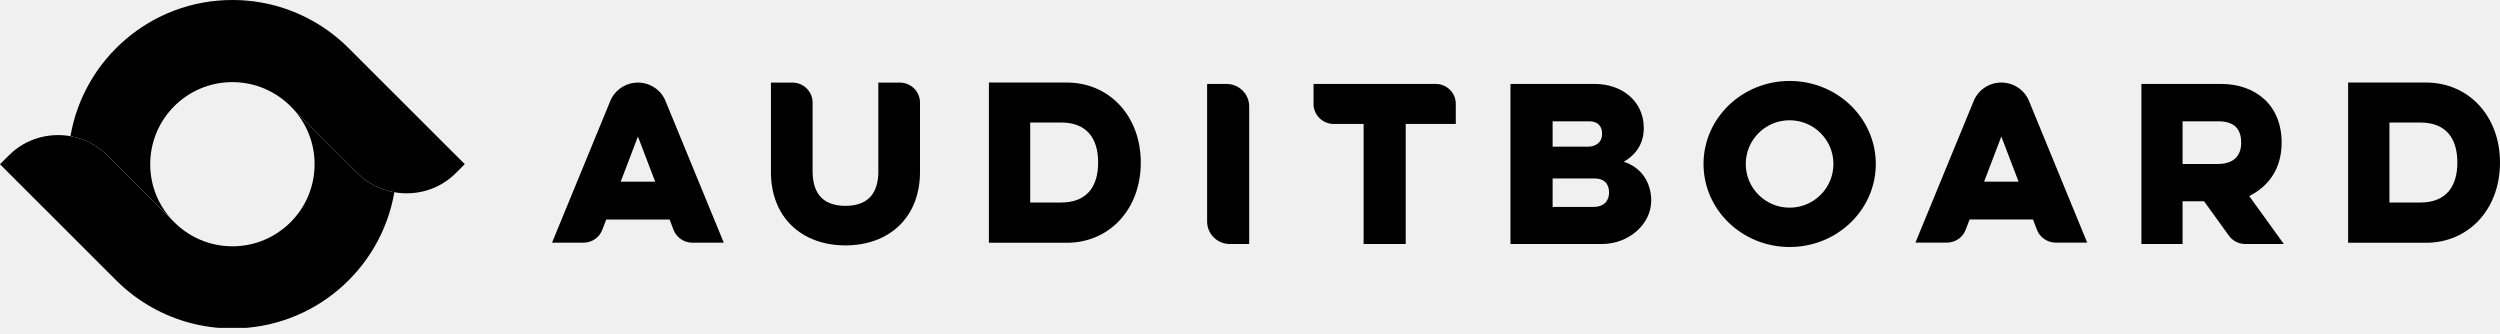
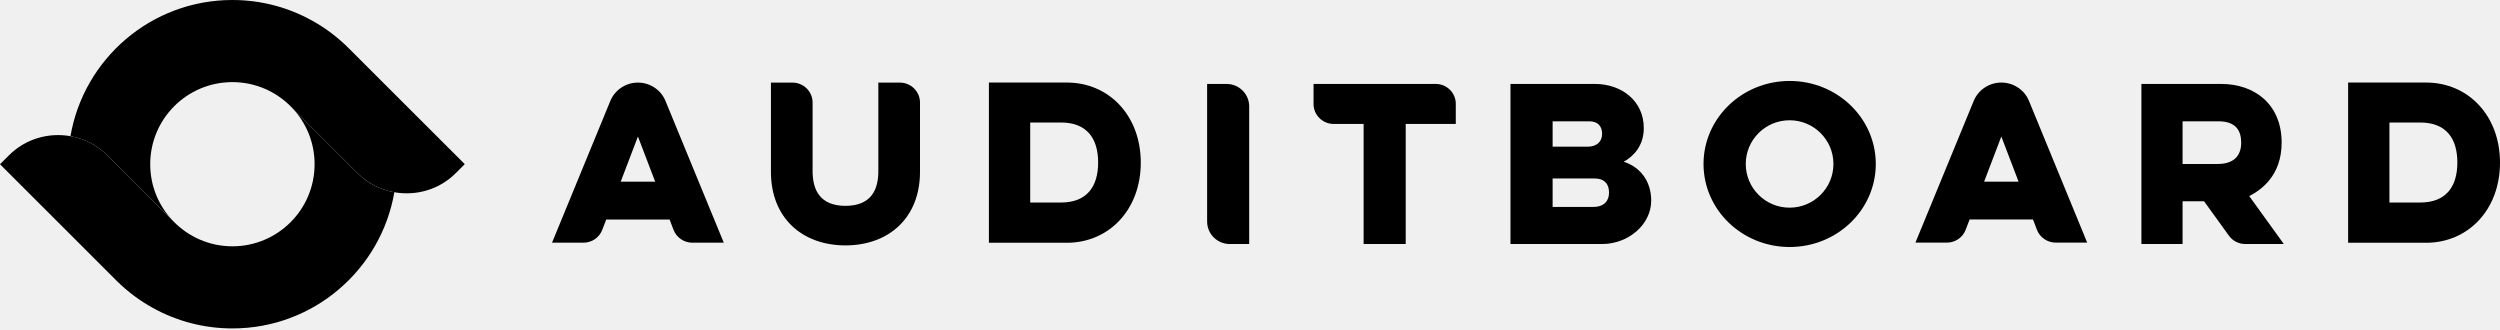
- <svg xmlns="http://www.w3.org/2000/svg" width="105" height="14" viewBox="0 0 105 14" fill="none">
-   <g clip-path="url(#clip0_107_59)">
-     <path d="M26.793 3.469C26.285 3.469 25.823 3.775 25.631 4.244L23.185 10.193H24.505C24.858 10.193 25.173 9.977 25.296 9.651L25.461 9.22H28.123L28.287 9.651C28.411 9.977 28.729 10.193 29.078 10.193H30.399L27.952 4.244C27.764 3.775 27.302 3.469 26.793 3.469ZM26.07 7.629L26.793 5.733L27.517 7.629H26.07Z" fill="black" />
-     <path d="M85.218 4.241C85.027 3.772 84.565 3.467 84.056 3.467C83.548 3.467 83.086 3.772 82.895 4.241L80.448 10.19H81.769C82.121 10.19 82.436 9.975 82.559 9.648L82.724 9.217H85.386L85.55 9.648C85.674 9.975 85.992 10.19 86.341 10.19H87.662L85.218 4.241ZM83.333 7.629L84.056 5.733L84.78 7.629H83.333Z" fill="black" />
-     <path d="M35.502 10.307C37.343 10.307 38.64 9.136 38.64 7.219V4.308C38.64 3.845 38.261 3.469 37.793 3.469H36.89V7.125C36.908 8.02 36.549 8.646 35.502 8.646H35.517C34.47 8.646 34.114 8.02 34.129 7.125V4.308C34.129 3.845 33.749 3.469 33.282 3.469H32.379V7.219C32.379 9.136 33.673 10.307 35.517 10.307H35.502Z" fill="black" />
-     <path d="M43.269 5.145H44.56C45.657 5.145 46.122 5.823 46.122 6.825C46.122 7.828 45.657 8.506 44.56 8.506H43.269V5.145ZM41.534 10.196H44.81C46.572 10.196 47.913 8.812 47.913 6.828V6.834C47.913 4.85 46.572 3.467 44.81 3.467H41.534V10.196Z" fill="black" />
-     <path d="M100.356 5.145H101.647C102.744 5.145 103.209 5.823 103.209 6.825C103.209 7.828 102.744 8.506 101.647 8.506H100.356V5.145ZM98.621 10.196H101.897C103.659 10.196 105 8.812 105 6.828V6.834C105 4.85 103.659 3.467 101.897 3.467H98.621V10.196Z" fill="black" />
-     <path d="M52.466 10.248H51.651C51.125 10.248 50.699 9.826 50.699 9.305V3.525H51.513C52.04 3.525 52.466 3.947 52.466 4.469V10.248Z" fill="black" />
-     <path d="M60.298 3.525H55.169V4.367C55.169 4.83 55.549 5.206 56.016 5.206H57.272V10.248H59.04V5.206H61.143V4.364C61.146 3.901 60.766 3.525 60.298 3.525Z" fill="black" />
-     <path d="M68.198 6.793C68.615 6.56 69.039 6.118 69.039 5.381C69.039 4.212 68.077 3.525 66.987 3.525H63.44V10.248H67.286C68.389 10.248 69.351 9.433 69.351 8.425C69.351 7.609 68.886 7.012 68.198 6.793ZM65.21 5.095H66.751C67.098 5.095 67.289 5.287 67.289 5.628C67.289 5.969 67.034 6.161 66.686 6.161H65.21V5.095ZM66.922 8.69H65.21V7.496H66.963C67.419 7.496 67.58 7.758 67.58 8.093C67.58 8.428 67.377 8.69 66.922 8.69Z" fill="black" />
-     <path d="M78.783 6.887C78.783 8.812 77.162 10.374 75.166 10.374C73.166 10.374 71.548 8.812 71.548 6.887C71.548 4.961 73.168 3.4 75.166 3.4C77.162 3.4 78.783 4.961 78.783 6.887ZM75.163 5.051C74.145 5.051 73.322 5.873 73.322 6.887C73.322 7.901 74.145 8.722 75.163 8.722C76.18 8.722 77.004 7.901 77.004 6.887C77.004 5.873 76.18 5.051 75.163 5.051Z" fill="black" />
-     <path d="M94.468 8.236C94.971 7.976 95.829 7.376 95.829 5.989C95.829 4.405 94.724 3.525 93.282 3.525H89.939V10.248H91.668V8.454H92.571L93.615 9.899C93.774 10.12 94.029 10.248 94.303 10.248H95.921L94.468 8.236ZM93.141 6.887H91.668V5.095H93.177C93.915 5.095 94.13 5.497 94.13 5.992C94.13 6.485 93.877 6.887 93.141 6.887Z" fill="black" />
-     <path d="M4.506 6.522L6.603 8.617L7.278 9.291C6.678 8.672 6.309 7.828 6.309 6.897C6.309 4.992 7.854 3.449 9.76 3.449C10.731 3.449 11.608 3.851 12.236 4.495C12.431 4.69 12.918 5.177 12.918 5.177L15.014 7.271C15.45 7.706 15.994 7.973 16.561 8.074C17.471 8.236 18.445 7.97 19.143 7.271L19.52 6.894L14.598 1.978C14.155 1.543 13.654 1.167 13.105 0.864C12.114 0.314 10.974 0 9.76 0C6.349 0 3.518 2.472 2.959 5.719C3.526 5.82 4.07 6.086 4.506 6.522Z" fill="black" />
-     <path d="M15.014 7.272L12.918 5.177L12.244 4.503C12.844 5.122 13.213 5.966 13.213 6.897C13.213 8.802 11.667 10.345 9.762 10.345C8.791 10.345 7.914 9.943 7.286 9.299C7.091 9.104 6.603 8.617 6.603 8.617L4.506 6.522C4.07 6.086 3.526 5.82 2.959 5.719C2.049 5.557 1.075 5.824 0.377 6.522L0 6.898L4.922 11.816C5.365 12.251 5.866 12.627 6.415 12.93C7.406 13.479 8.546 13.794 9.762 13.794C13.172 13.794 16.003 11.322 16.563 8.075C15.994 7.974 15.45 7.708 15.014 7.272Z" fill="black" />
+ <svg xmlns="http://www.w3.org/2000/svg" clip-rule="evenodd" fill-rule="evenodd" stroke-linejoin="round" stroke-miterlimit="2" viewBox="0 0 1000 132">
+   <g fill-rule="nonzero" transform="scale(9.52381)">
+     <path d="m26.793 3.469c-.508 0-.97.306-1.161.775l-2.447 5.949h1.32c.353 0 .668-.216.791-.542l.165-.431h2.662l.164.431c.124.326.442.542.791.542h1.321l-2.447-5.949c-.188-.469-.65-.775-1.159-.775zm-.723 4.16.723-1.896.724 1.896z" />
+     <path d="m85.218 4.241c-.191-.469-.653-.774-1.162-.774-.508 0-.97.305-1.161.774l-2.447 5.949h1.321c.352 0 .667-.215.79-.542l.165-.431h2.662l.164.431c.124.327.442.542.792.542h1.32zm-1.885 3.388.723-1.896.724 1.896z" />
+     <path d="m35.502 10.307c1.841 0 3.138-1.171 3.138-3.088v-2.911c0-.463-.379-.839-.847-.839h-.903v3.657c.018.894-.341 1.52-1.388 1.52h.015c-1.047 0-1.403-.626-1.388-1.52v-2.818c0-.463-.38-.839-.847-.839h-.903v3.75c0 1.917 1.294 3.088 3.138 3.088z" />
+     <path d="m43.269 5.145h1.291c1.097 0 1.562.678 1.562 1.68 0 1.003-.465 1.681-1.562 1.681h-1.291zm-1.735 5.051h3.276c1.762 0 3.103-1.384 3.103-3.368v.006c0-1.984-1.341-3.367-3.103-3.367h-3.276z" />
+     <path d="m100.356 5.145h1.291c1.097 0 1.562.678 1.562 1.68 0 1.003-.465 1.681-1.562 1.681h-1.291zm-1.735 5.051h3.276c1.762 0 3.103-1.384 3.103-3.368v.006c0-1.984-1.341-3.367-3.103-3.367h-3.276z" />
+     <path d="m52.466 10.249h-.815c-.526 0-.952-.423-.952-.944v-5.78h.814c.527 0 .953.422.953.944z" />
+     <path d="m60.298 3.525h-5.129v.842c0 .463.38.839.847.839h1.256v5.043h1.768v-5.043h2.103v-.842c.003-.463-.377-.839-.845-.839z" />
+     <path d="m68.198 6.794c.417-.234.841-.676.841-1.413 0-1.169-.962-1.856-2.052-1.856h-3.547v6.724h3.846c1.103 0 2.065-.816 2.065-1.824 0-.816-.465-1.413-1.153-1.631zm-2.988-1.699h1.541c.347 0 .538.192.538.533s-.255.533-.603.533h-1.476zm1.712 3.595h-1.712v-1.194h1.753c.456 0 .617.262.617.597s-.203.597-.658.597z" />
+     <path d="m78.783 6.887c0 1.925-1.621 3.487-3.617 3.487-2 0-3.618-1.562-3.618-3.487 0-1.926 1.62-3.487 3.618-3.487 1.996 0 3.617 1.561 3.617 3.487zm-3.62-1.836c-1.018 0-1.841.822-1.841 1.836s.823 1.835 1.841 1.835c1.017 0 1.841-.821 1.841-1.835s-.824-1.836-1.841-1.836z" />
+     <path d="m94.468 8.236c.503-.26 1.361-.86 1.361-2.247 0-1.584-1.105-2.464-2.547-2.464h-3.343v6.724h1.729v-1.795h.903l1.044 1.445c.159.221.415.35.688.35h1.618zm-1.327-1.349h-1.473v-1.792h1.509c.738 0 .953.402.953.897 0 .493-.253.895-.989.895z" />
+     <path d="m4.506 6.522 2.097 2.095.675.674c-.6-.619-.969-1.463-.969-2.394 0-1.905 1.545-3.448 3.451-3.448.971 0 1.848.402 2.476 1.046.195.195.682.682.682.682l2.096 2.094c.436.435.98.702 1.547.803.91.162 1.884-.104 2.582-.803l.377-.377-4.922-4.916c-.443-.435-.944-.811-1.493-1.114-.991-.55-2.131-.864-3.345-.864-3.411 0-6.242 2.472-6.801 5.719.567.101 1.111.367 1.547.803z" />
+     <path d="m15.014 7.272-2.096-2.095-.674-.674c.6.619.969 1.463.969 2.394 0 1.905-1.546 3.448-3.451 3.448-.971 0-1.848-.402-2.476-1.046-.195-.195-.683-.682-.683-.682l-2.097-2.095c-.436-.436-.98-.702-1.547-.803-.91-.162-1.884.105-2.582.803l-.377.376 4.922 4.918c.443.435.944.811 1.493 1.114.991.55 2.131.864 3.347.864 3.41 0 6.241-2.472 6.801-5.719-.569-.101-1.113-.367-1.549-.803z" />
  </g>
-   <defs>
-     <clipPath id="clip0_107_59">
-       <rect width="105" height="13.771" fill="white" />
-     </clipPath>
-   </defs>
</svg>
